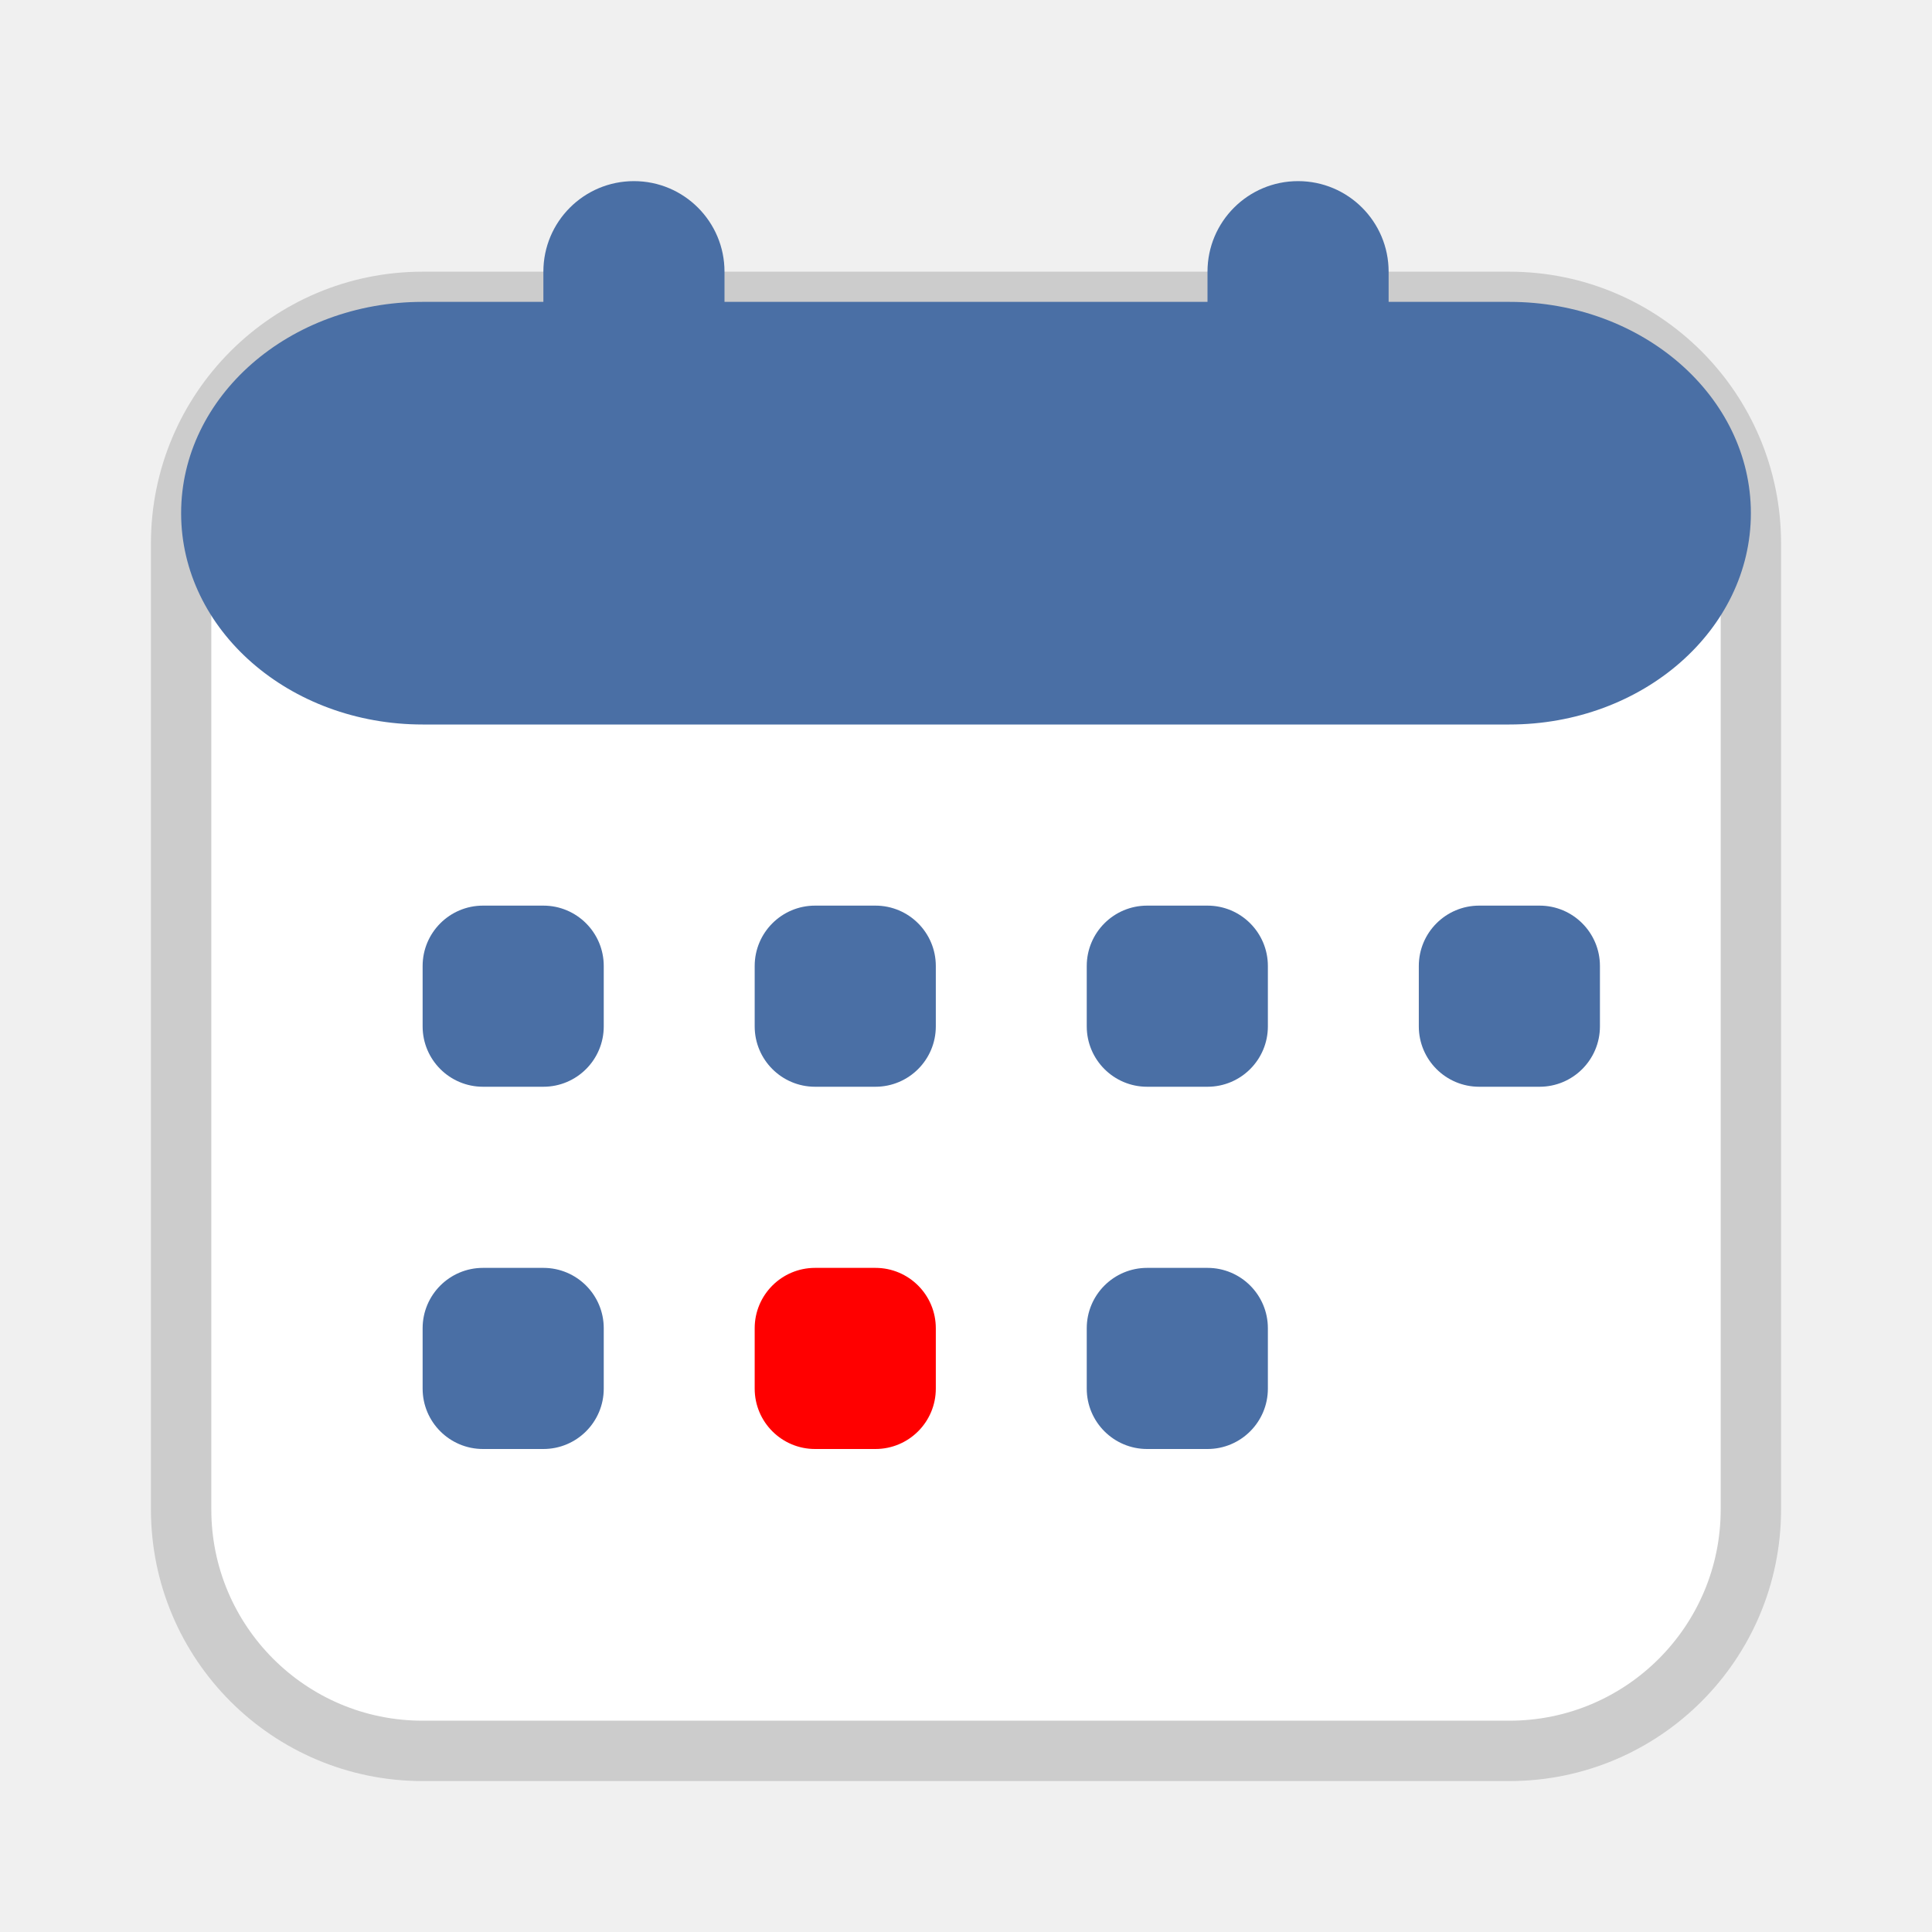
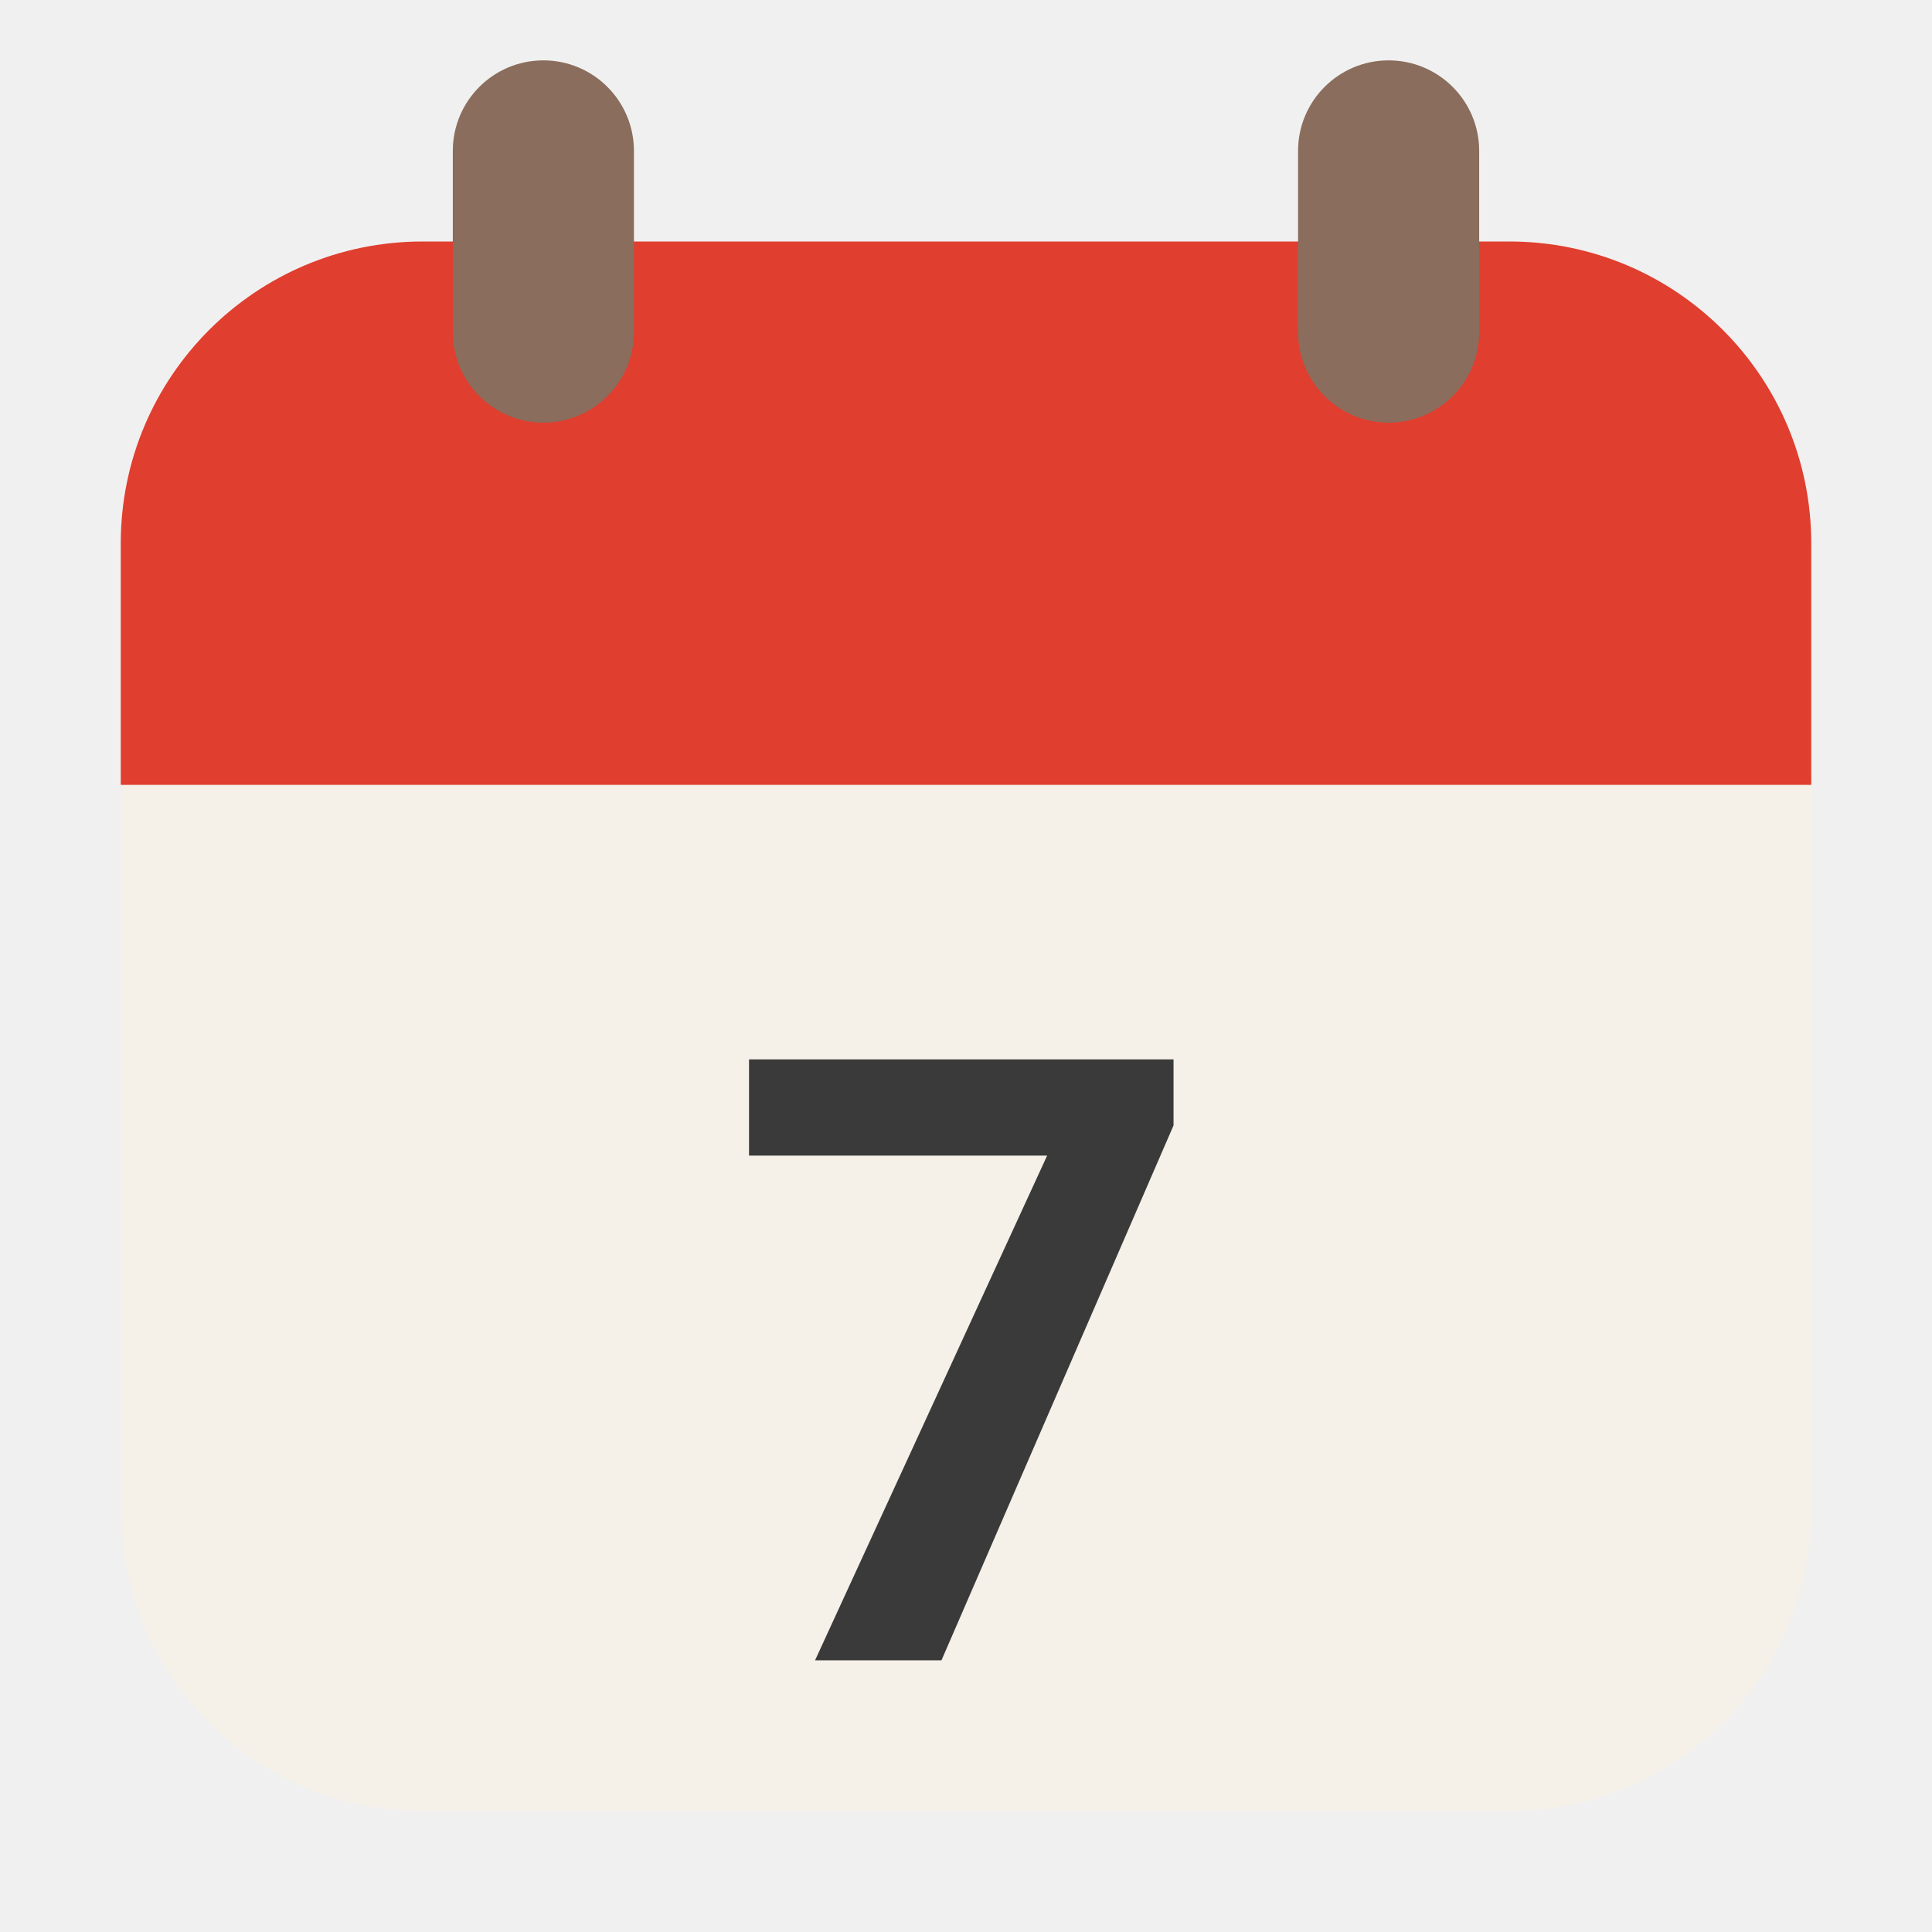
<svg xmlns="http://www.w3.org/2000/svg" viewBox="0 0 32 32">
-   <rect x="3" y="5" width="26" height="24" rx="4" fill="#fff" stroke="#ccc" />
-   <rect x="3" y="5" width="26" height="7" rx="4" fill="#4a6fa5" />
-   <rect x="9" y="3" width="3" height="5" rx="1.5" fill="#4a6fa5" />
-   <rect x="20" y="3" width="3" height="5" rx="1.5" fill="#4a6fa5" />
-   <g fill="#4a6fa5">
-     <rect x="7" y="15" width="3" height="3" rx="1" />
-     <rect x="12.5" y="15" width="3" height="3" rx="1" />
-     <rect x="18" y="15" width="3" height="3" rx="1" />
-     <rect x="23.5" y="15" width="3" height="3" rx="1" />
-     <rect x="7" y="21" width="3" height="3" rx="1" />
-     <rect x="12.5" y="21" width="3" height="3" rx="1" fill="#F00" />
-     <rect x="18" y="21" width="3" height="3" rx="1" />
-   </g>
+   <rect x="2" y="4" width="28" height="26" rx="5" fill="#f5f0e8" />
+   <path d="M2 13 V9 a5 5 0 0 1 5-5 h18 a5 5 0 0 1 5 5 v4 Z" fill="#e03e2f" />
+   <rect x="7.5" y="1" width="3" height="6" rx="1.5" fill="#8a6d5c" />
+   <rect x="21.5" y="1" width="3" height="6" rx="1.5" fill="#8a6d5c" />
+   <text x="16" y="27.5" font-family="-apple-system, 'Segoe UI', Roboto, sans-serif" font-size="14" font-weight="700" fill="#3a3a3a" text-anchor="middle">7</text>
</svg>
